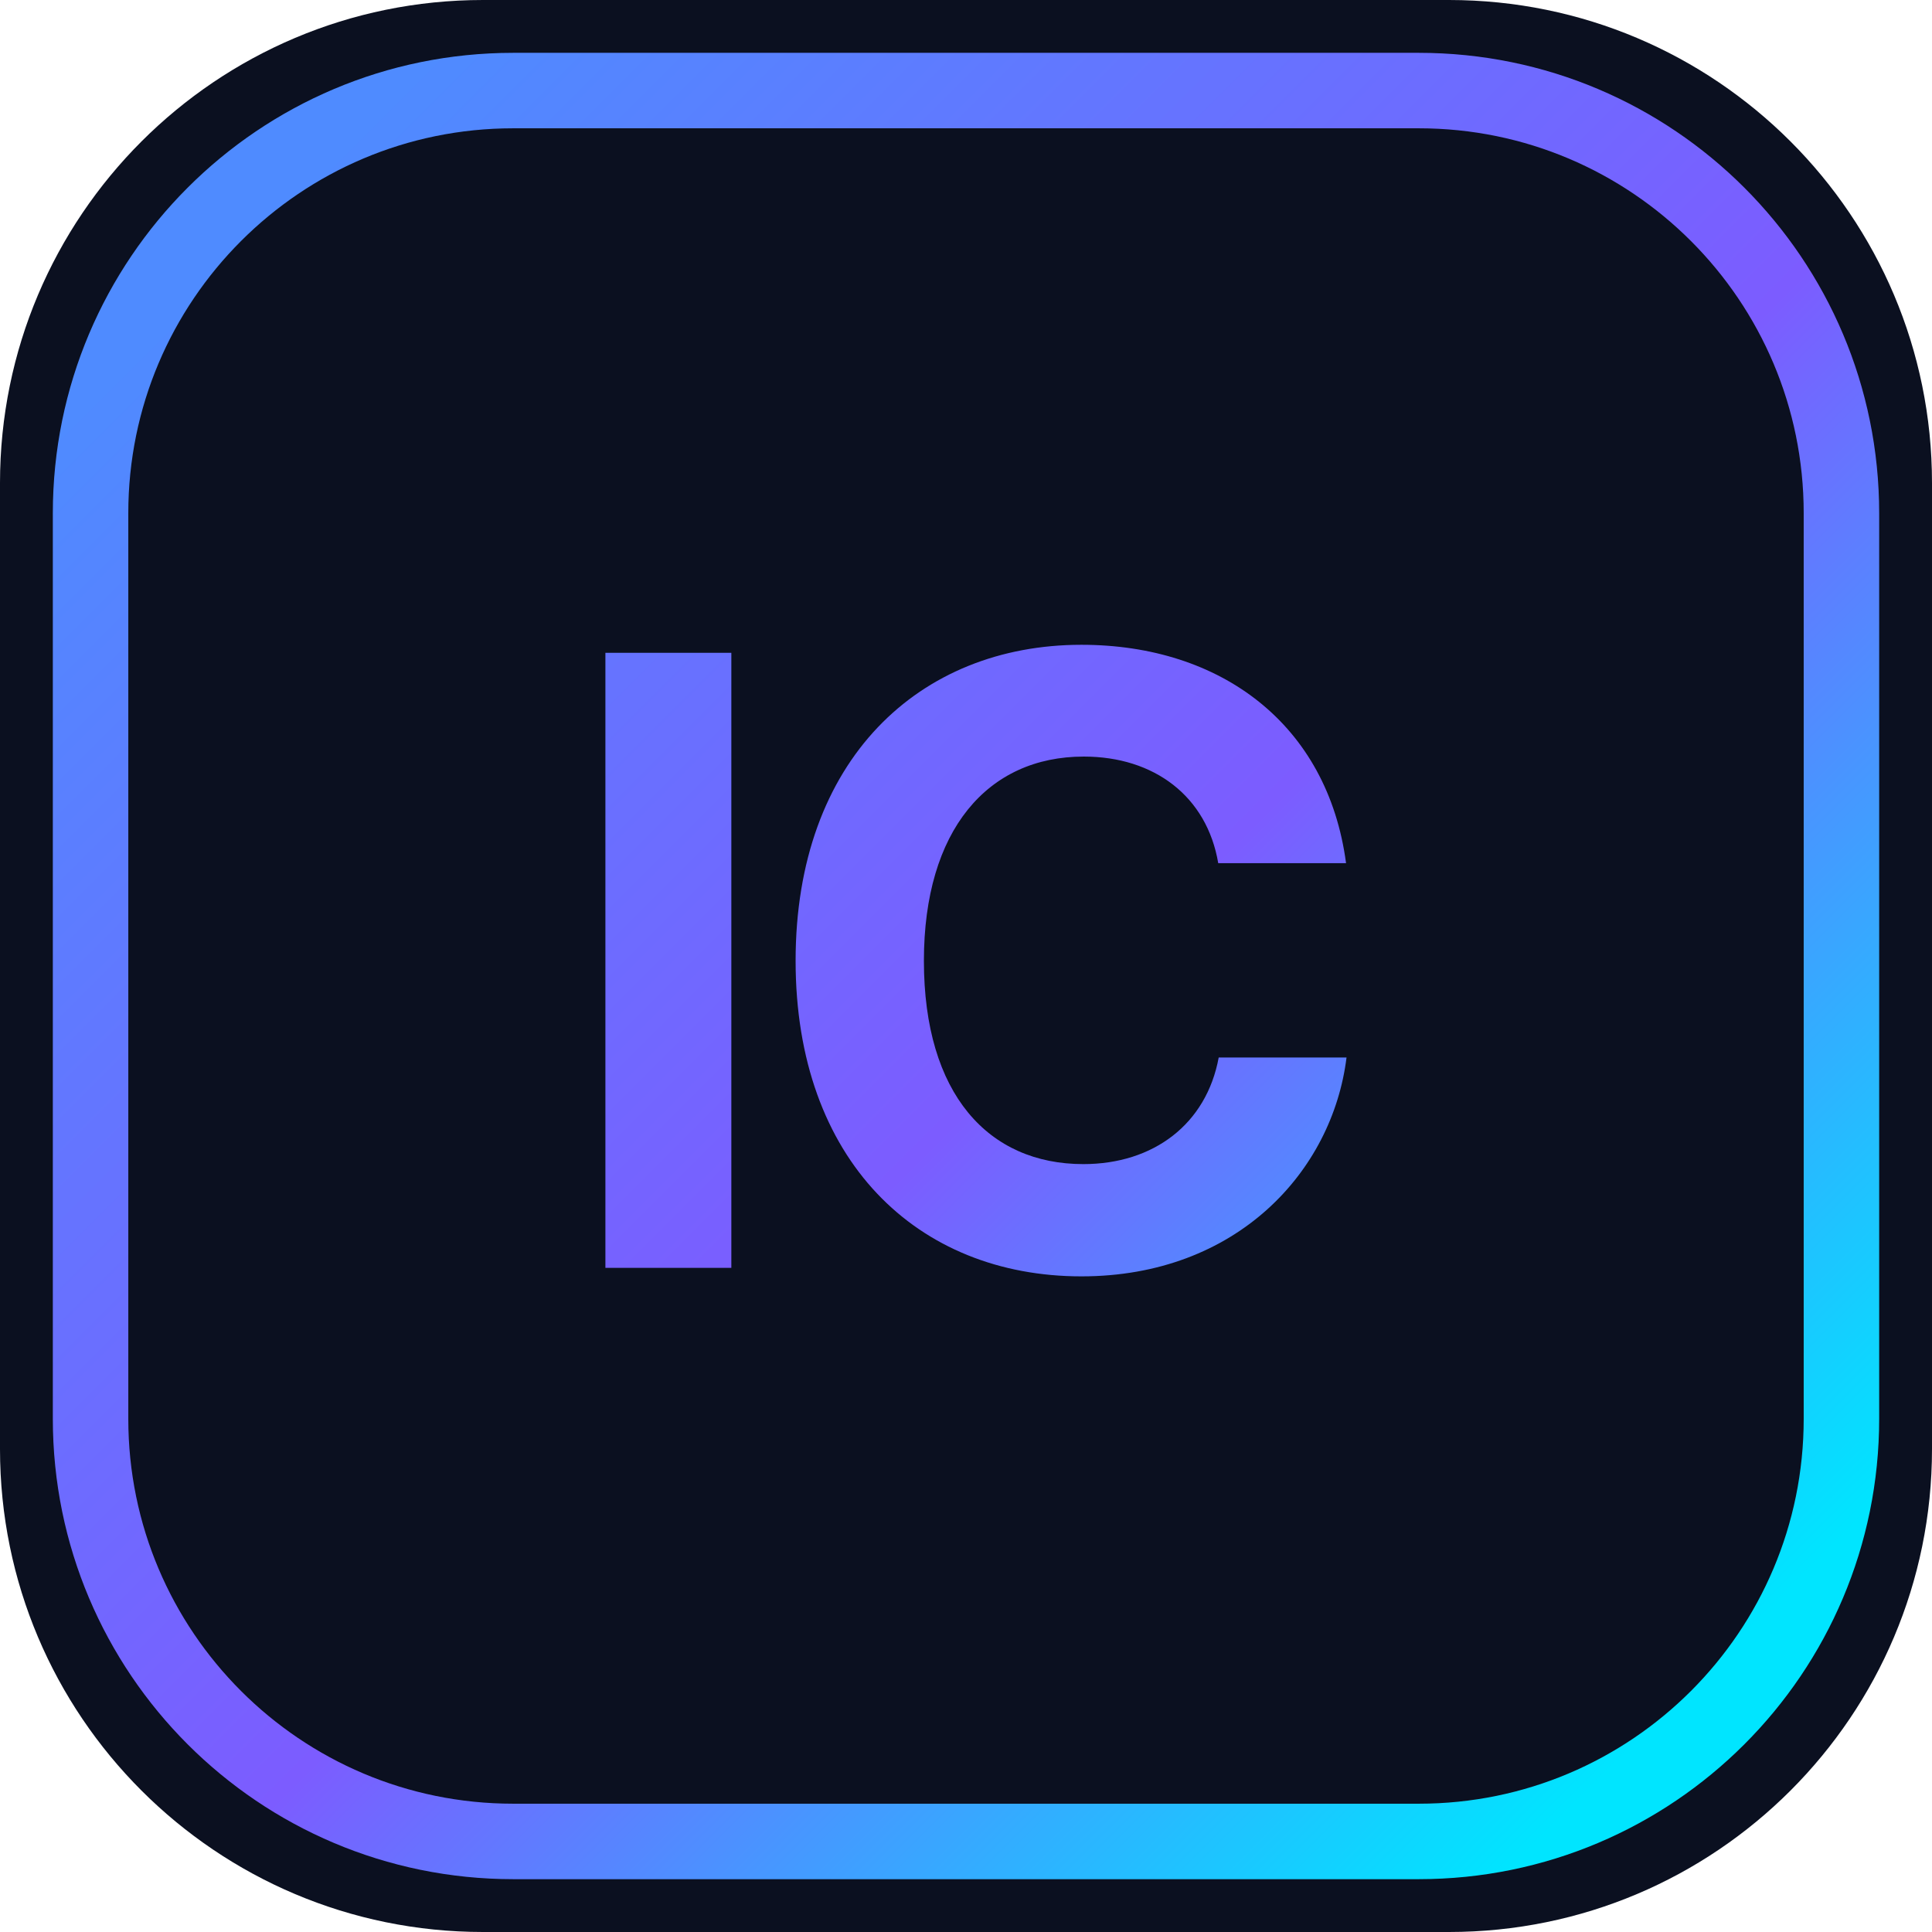
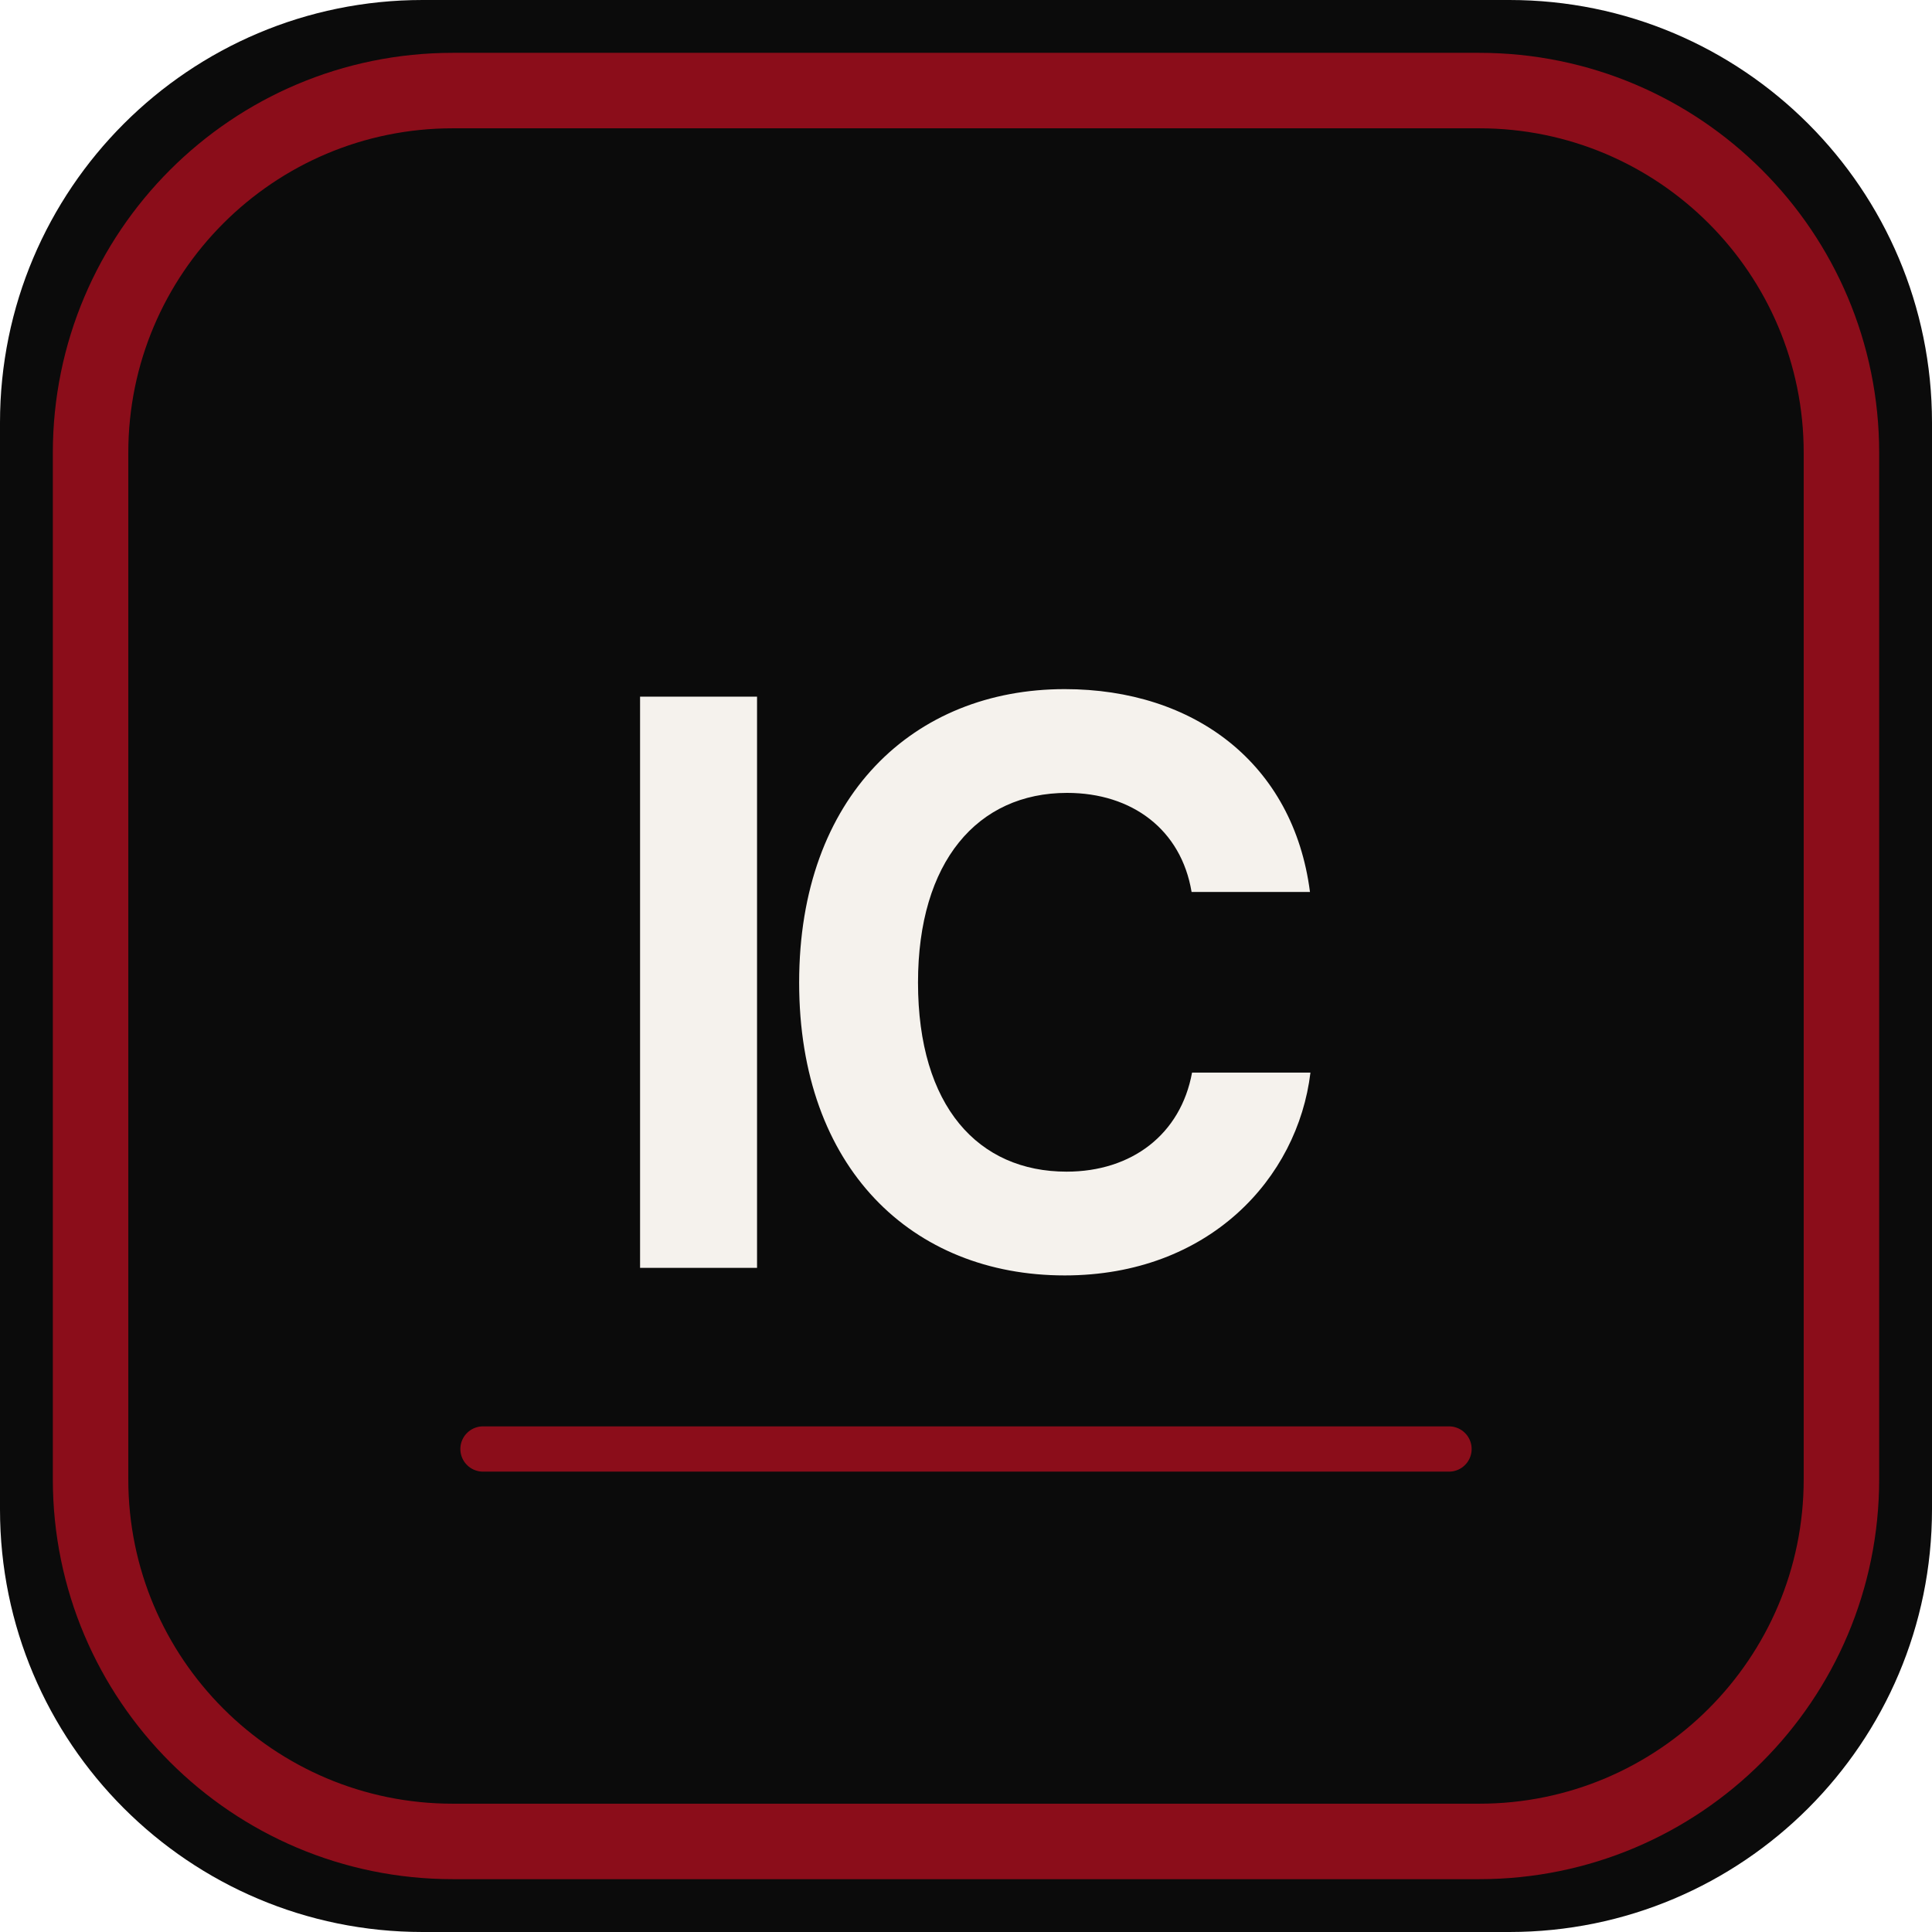
<svg xmlns="http://www.w3.org/2000/svg" viewBox="0 0 64 64" fill="none">
-   <defs>
-     <linearGradient id="g" x1="8" y1="8" x2="56" y2="56" gradientUnits="userSpaceOnUse">
-       <stop stop-color="#4F8BFF" />
-       <stop offset="0.55" stop-color="#7C5CFF" />
-       <stop offset="1" stop-color="#00E5FF" />
-     </linearGradient>
-   </defs>
-   <rect width="64" height="64" rx="16" fill="#0B1020" />
-   <rect x="3" y="3" width="58" height="58" rx="14" stroke="url(#g)" stroke-width="2.5" />
-   <text x="32" y="42" text-anchor="middle" font-family="ui-sans-serif, system-ui, -apple-system, Segoe UI, sans-serif" font-size="28" font-weight="700" letter-spacing="-1" fill="url(#g)">IC</text>
+   <rect width="64" height="64" rx="14" fill="#0B0B0B" />
+   <rect x="3" y="3" width="58" height="58" rx="12" stroke="#8B0D1A" stroke-width="2.5" />
+   <text x="32" y="42" text-anchor="middle" font-family="ui-sans-serif, system-ui, -apple-system, Segoe UI, sans-serif" font-size="26" font-weight="700" letter-spacing="-1.5" fill="#F5F2ED">IC</text>
+   <line x1="16" y1="48" x2="48" y2="48" stroke="#8B0D1A" stroke-width="1.5" stroke-linecap="round" />
</svg>
